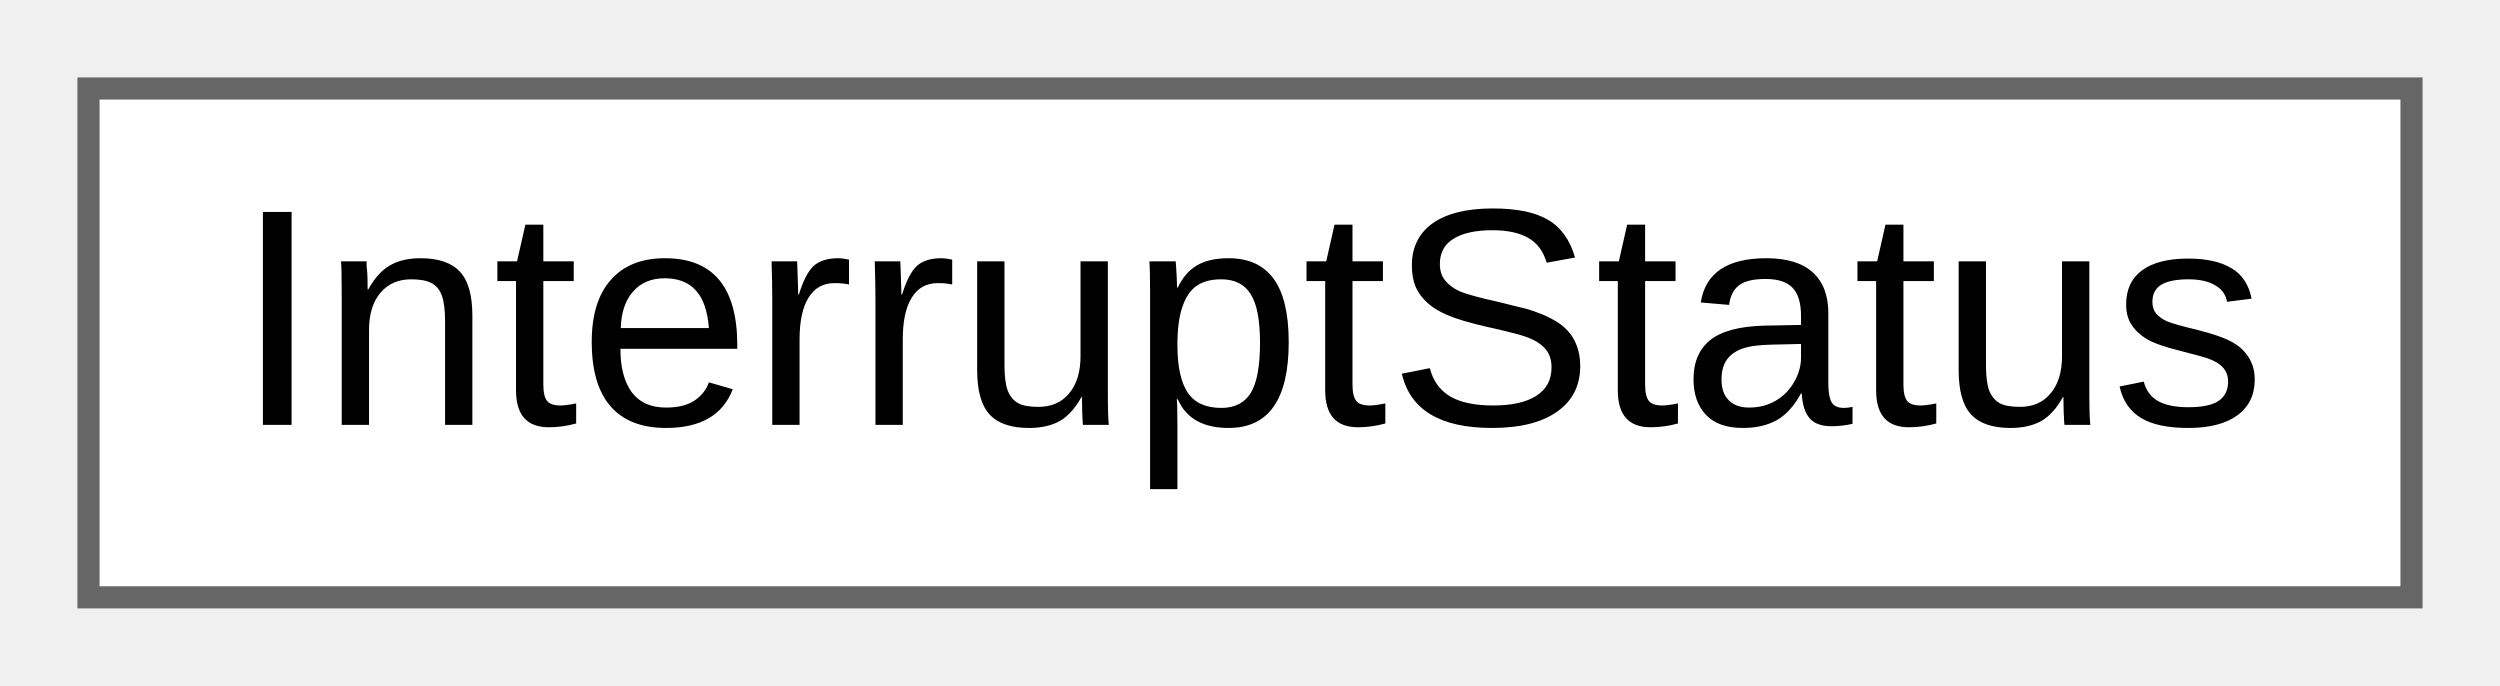
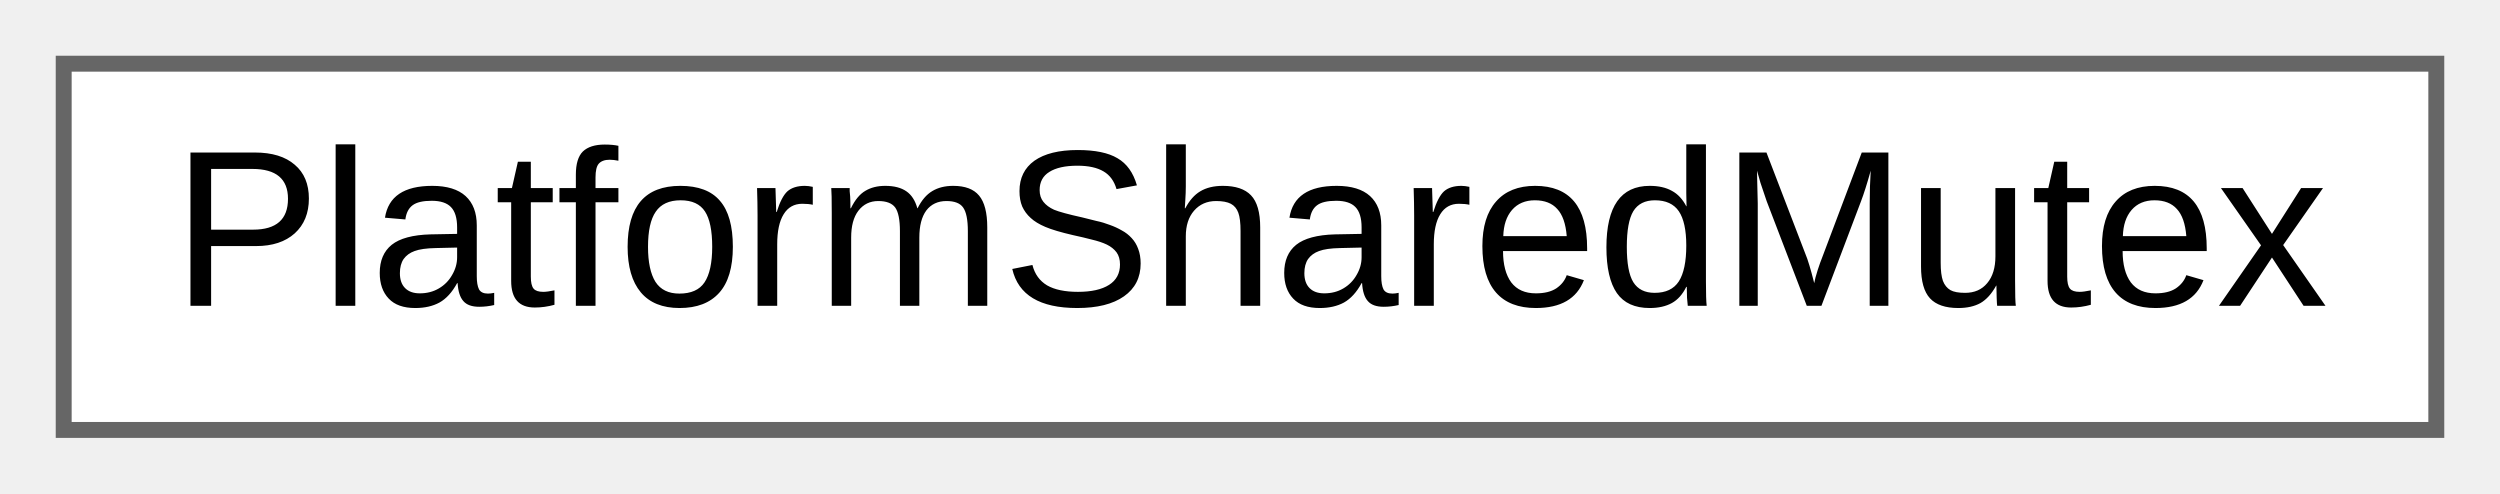
- <svg xmlns="http://www.w3.org/2000/svg" xmlns:xlink="http://www.w3.org/1999/xlink" width="113pt" height="31pt" viewBox="0.00 0.00 113.00 31.00">
+ <svg xmlns="http://www.w3.org/2000/svg" xmlns:xlink="http://www.w3.org/1999/xlink" width="157pt" height="31pt" viewBox="0.00 0.00 157.00 31.00">
  <g id="graph0" class="graph" transform="scale(1 1) rotate(0) translate(4 27)">
    <g id="Node000000" class="node">
      <g id="a_Node000000">
-         <a xlink:href="structInterruptStatus.html" target="_top" xlink:title="GPIO interrupt status structure.">
-           <polygon fill="white" stroke="#666666" points="105,-23 0,-23 0,0 105,0 105,-23" />
-           <text text-anchor="middle" x="52.5" y="-7.8" font-family="Arial" font-size="14.00">InterruptStatus</text>
+         <a xlink:href="classPlatformSharedMutex.html" target="_top" xlink:title=" ">
+           <polygon fill="white" stroke="#666666" points="149,-23 0,-23 0,0 149,0 149,-23" />
+           <text text-anchor="middle" x="74.5" y="-7.8" font-family="Arial" font-size="14.00">PlatformSharedMutex</text>
        </a>
      </g>
    </g>
  </g>
</svg>
